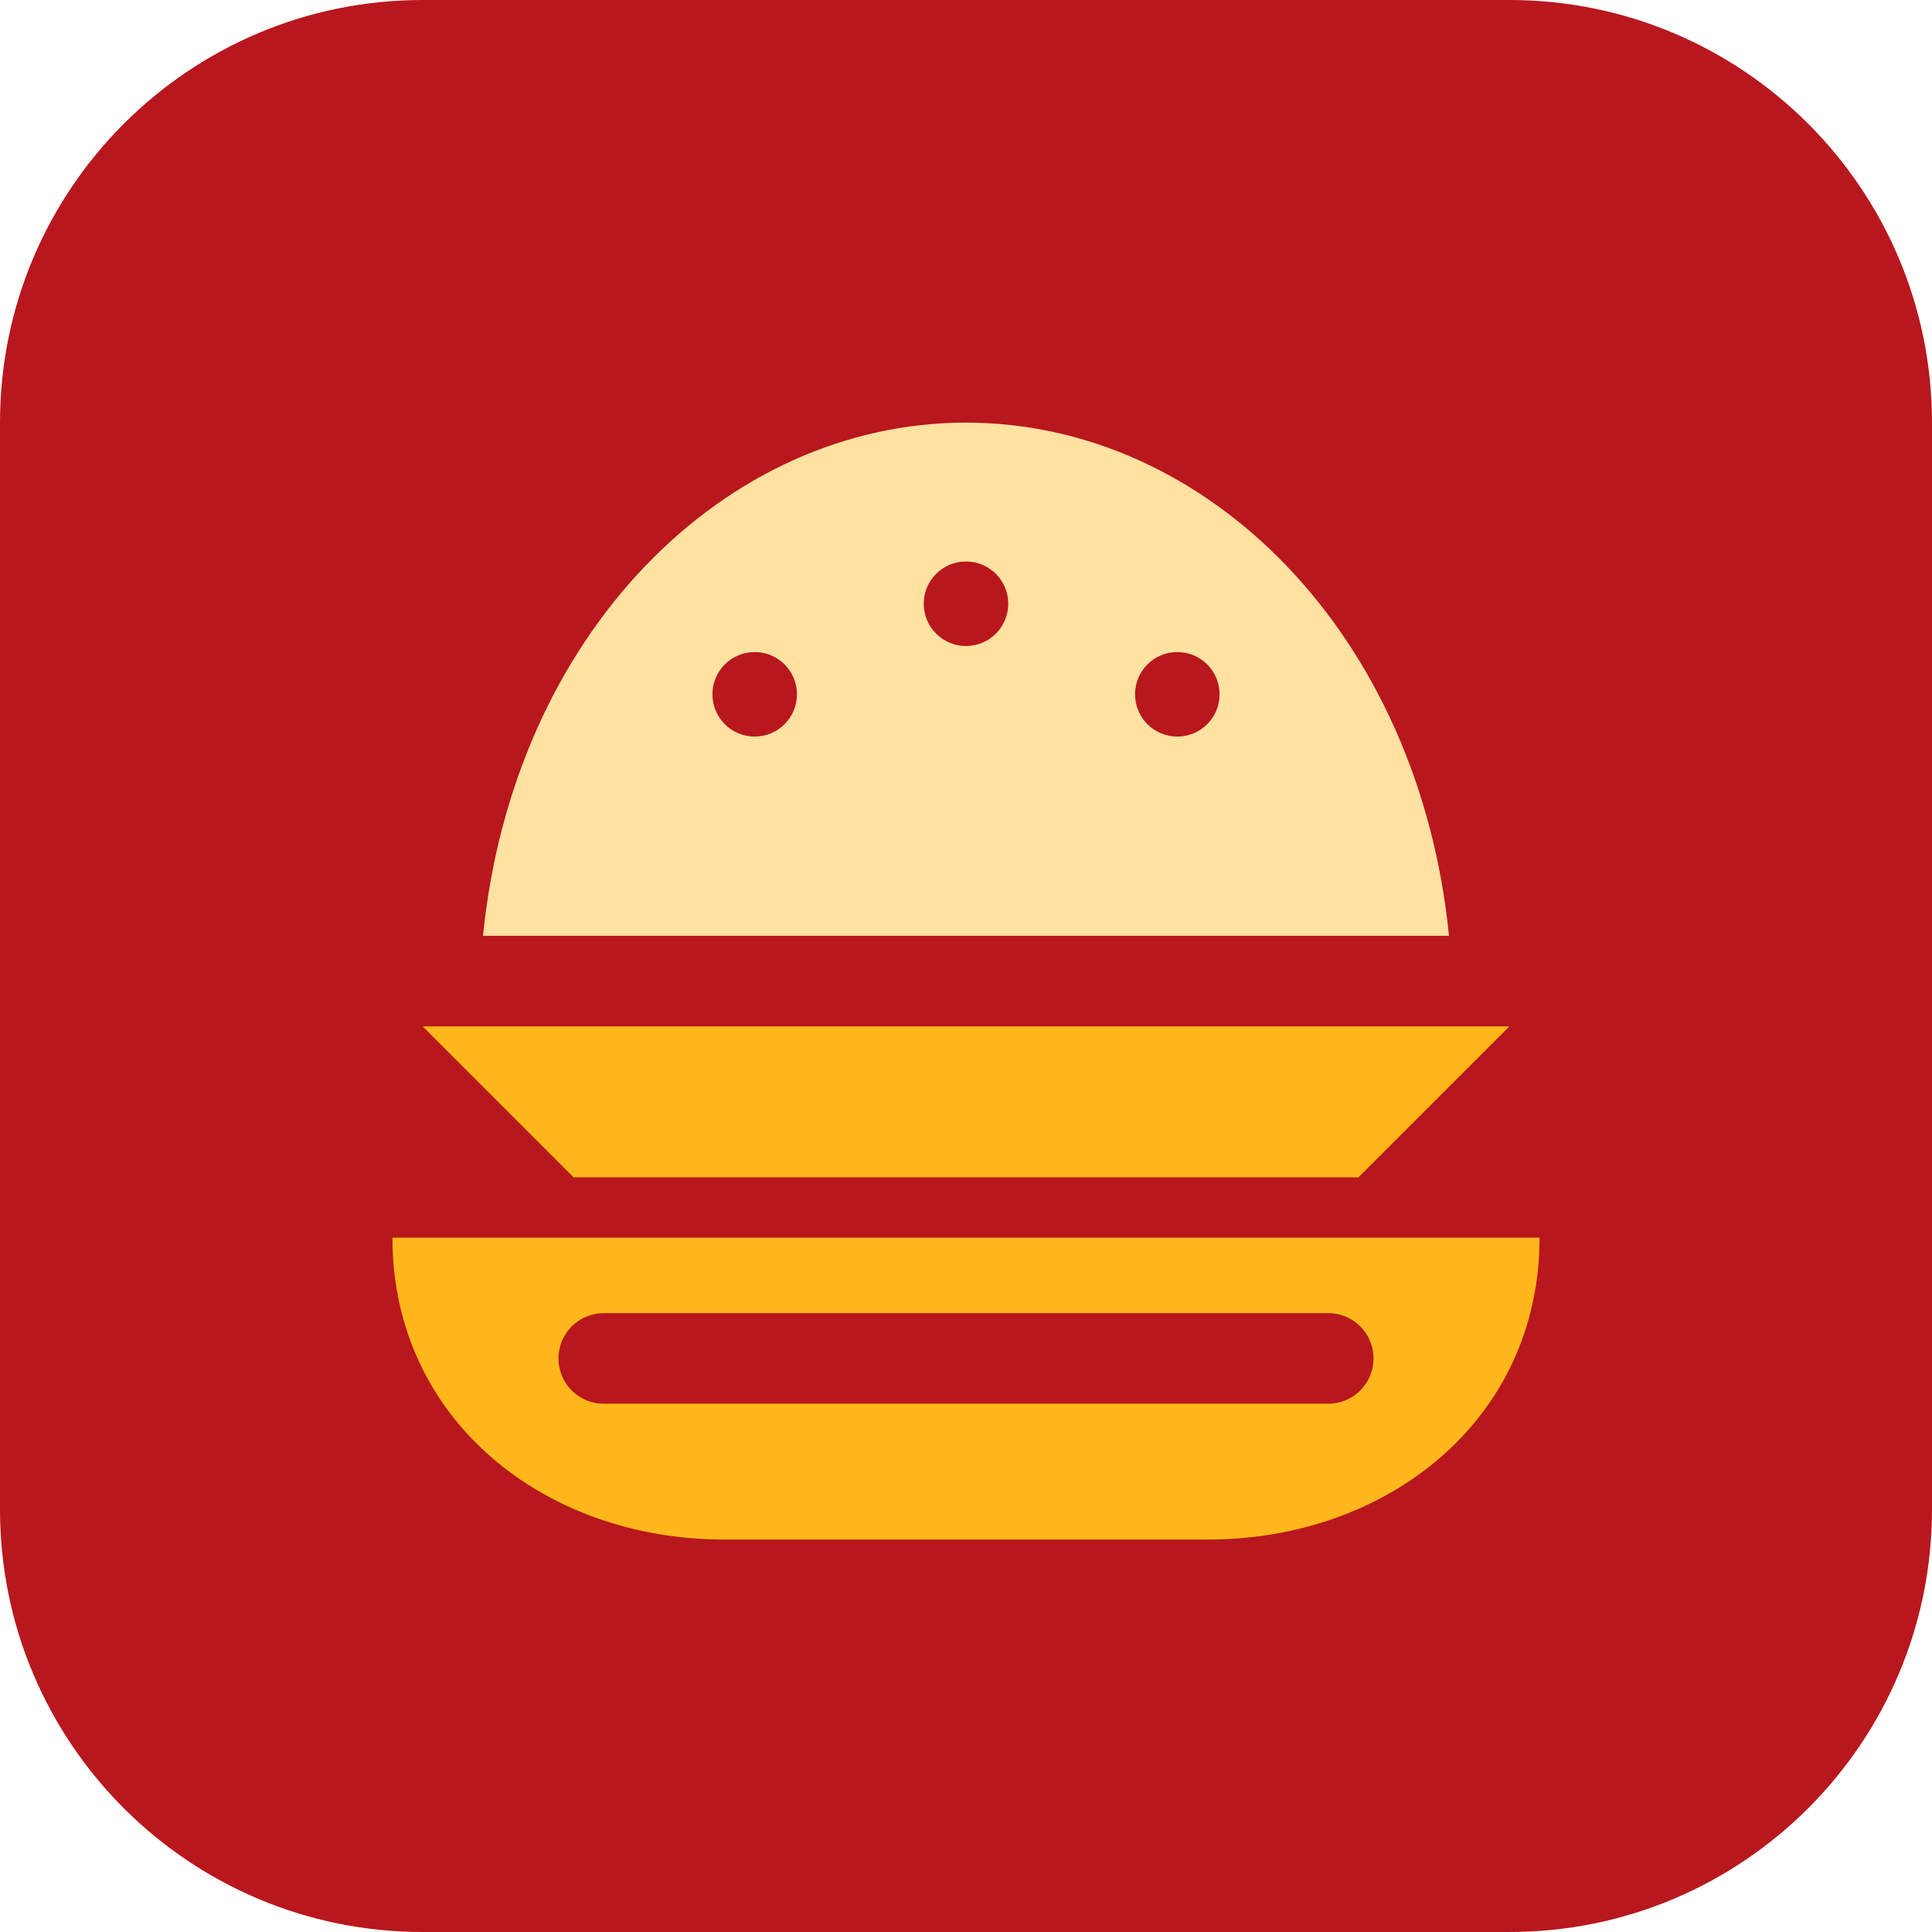
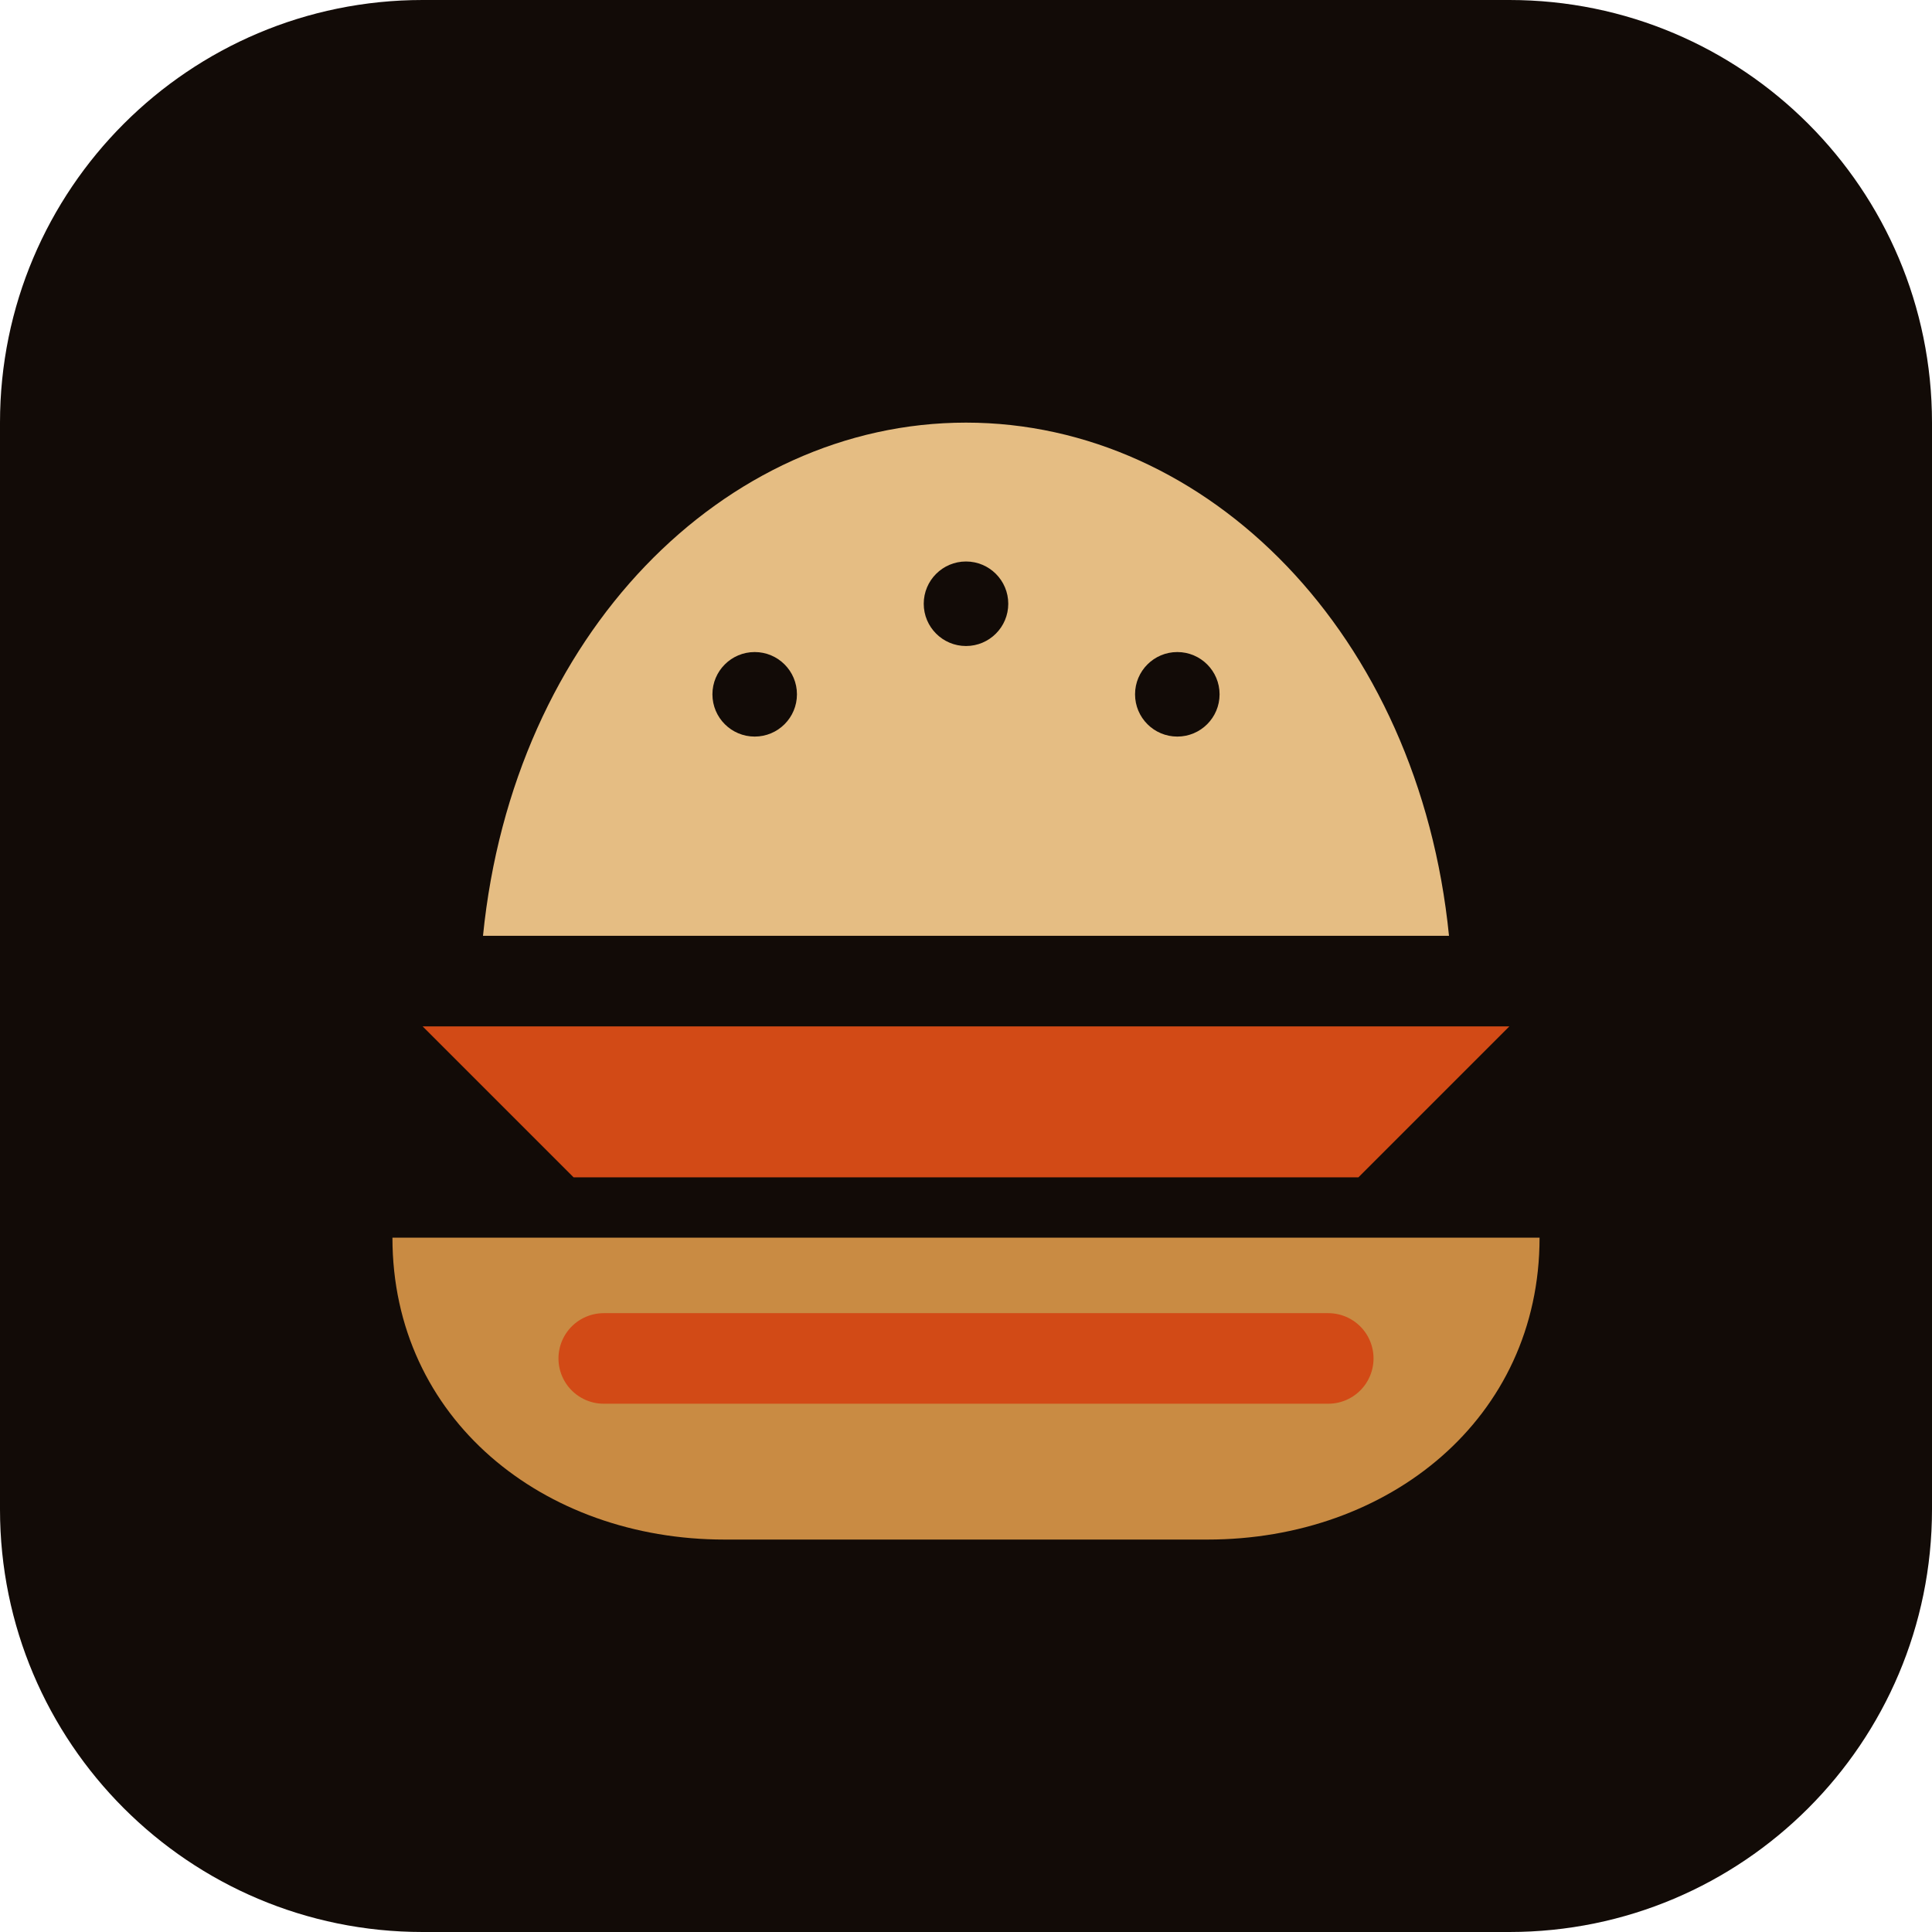
<svg xmlns="http://www.w3.org/2000/svg" viewBox="0 0 64 64">
-   <rect width="64" height="64" rx="14" fill="#b8171d" />
-   <path d="M13 41h38c0 6-5 10-11 10H24c-6 0-11-4-11-10Z" fill="#ffb71b" />
-   <path d="M16 31c1-10 8-17 16-17s15 7 16 17H16Z" fill="#ffe1a1" />
-   <path d="M14 34h36l-5 5H19l-5-5Z" fill="#ffb71b" />
-   <circle cx="25" cy="23" r="1.4" fill="#b8171d" />
-   <circle cx="32" cy="20" r="1.4" fill="#b8171d" />
-   <circle cx="39" cy="23" r="1.4" fill="#b8171d" />
-   <path d="M20 45h24" stroke="#b8171d" stroke-width="3" stroke-linecap="round" />
+   <rect width="64" height="64" rx="14" fill="#120b07" />
+   <path d="M13 41h38c0 6-5 10-11 10H24c-6 0-11-4-11-10Z" fill="#c98b43" />
+   <path d="M16 31c1-10 8-17 16-17s15 7 16 17H16Z" fill="#e5bd83" />
+   <path d="M14 34h36l-5 5H19l-5-5Z" fill="#d24a16" />
+   <circle cx="25" cy="23" r="1.4" fill="#120b07" />
+   <circle cx="32" cy="20" r="1.4" fill="#120b07" />
+   <circle cx="39" cy="23" r="1.4" fill="#120b07" />
+   <path d="M20 45h24" stroke="#d24a16" stroke-width="3" stroke-linecap="round" />
</svg>
